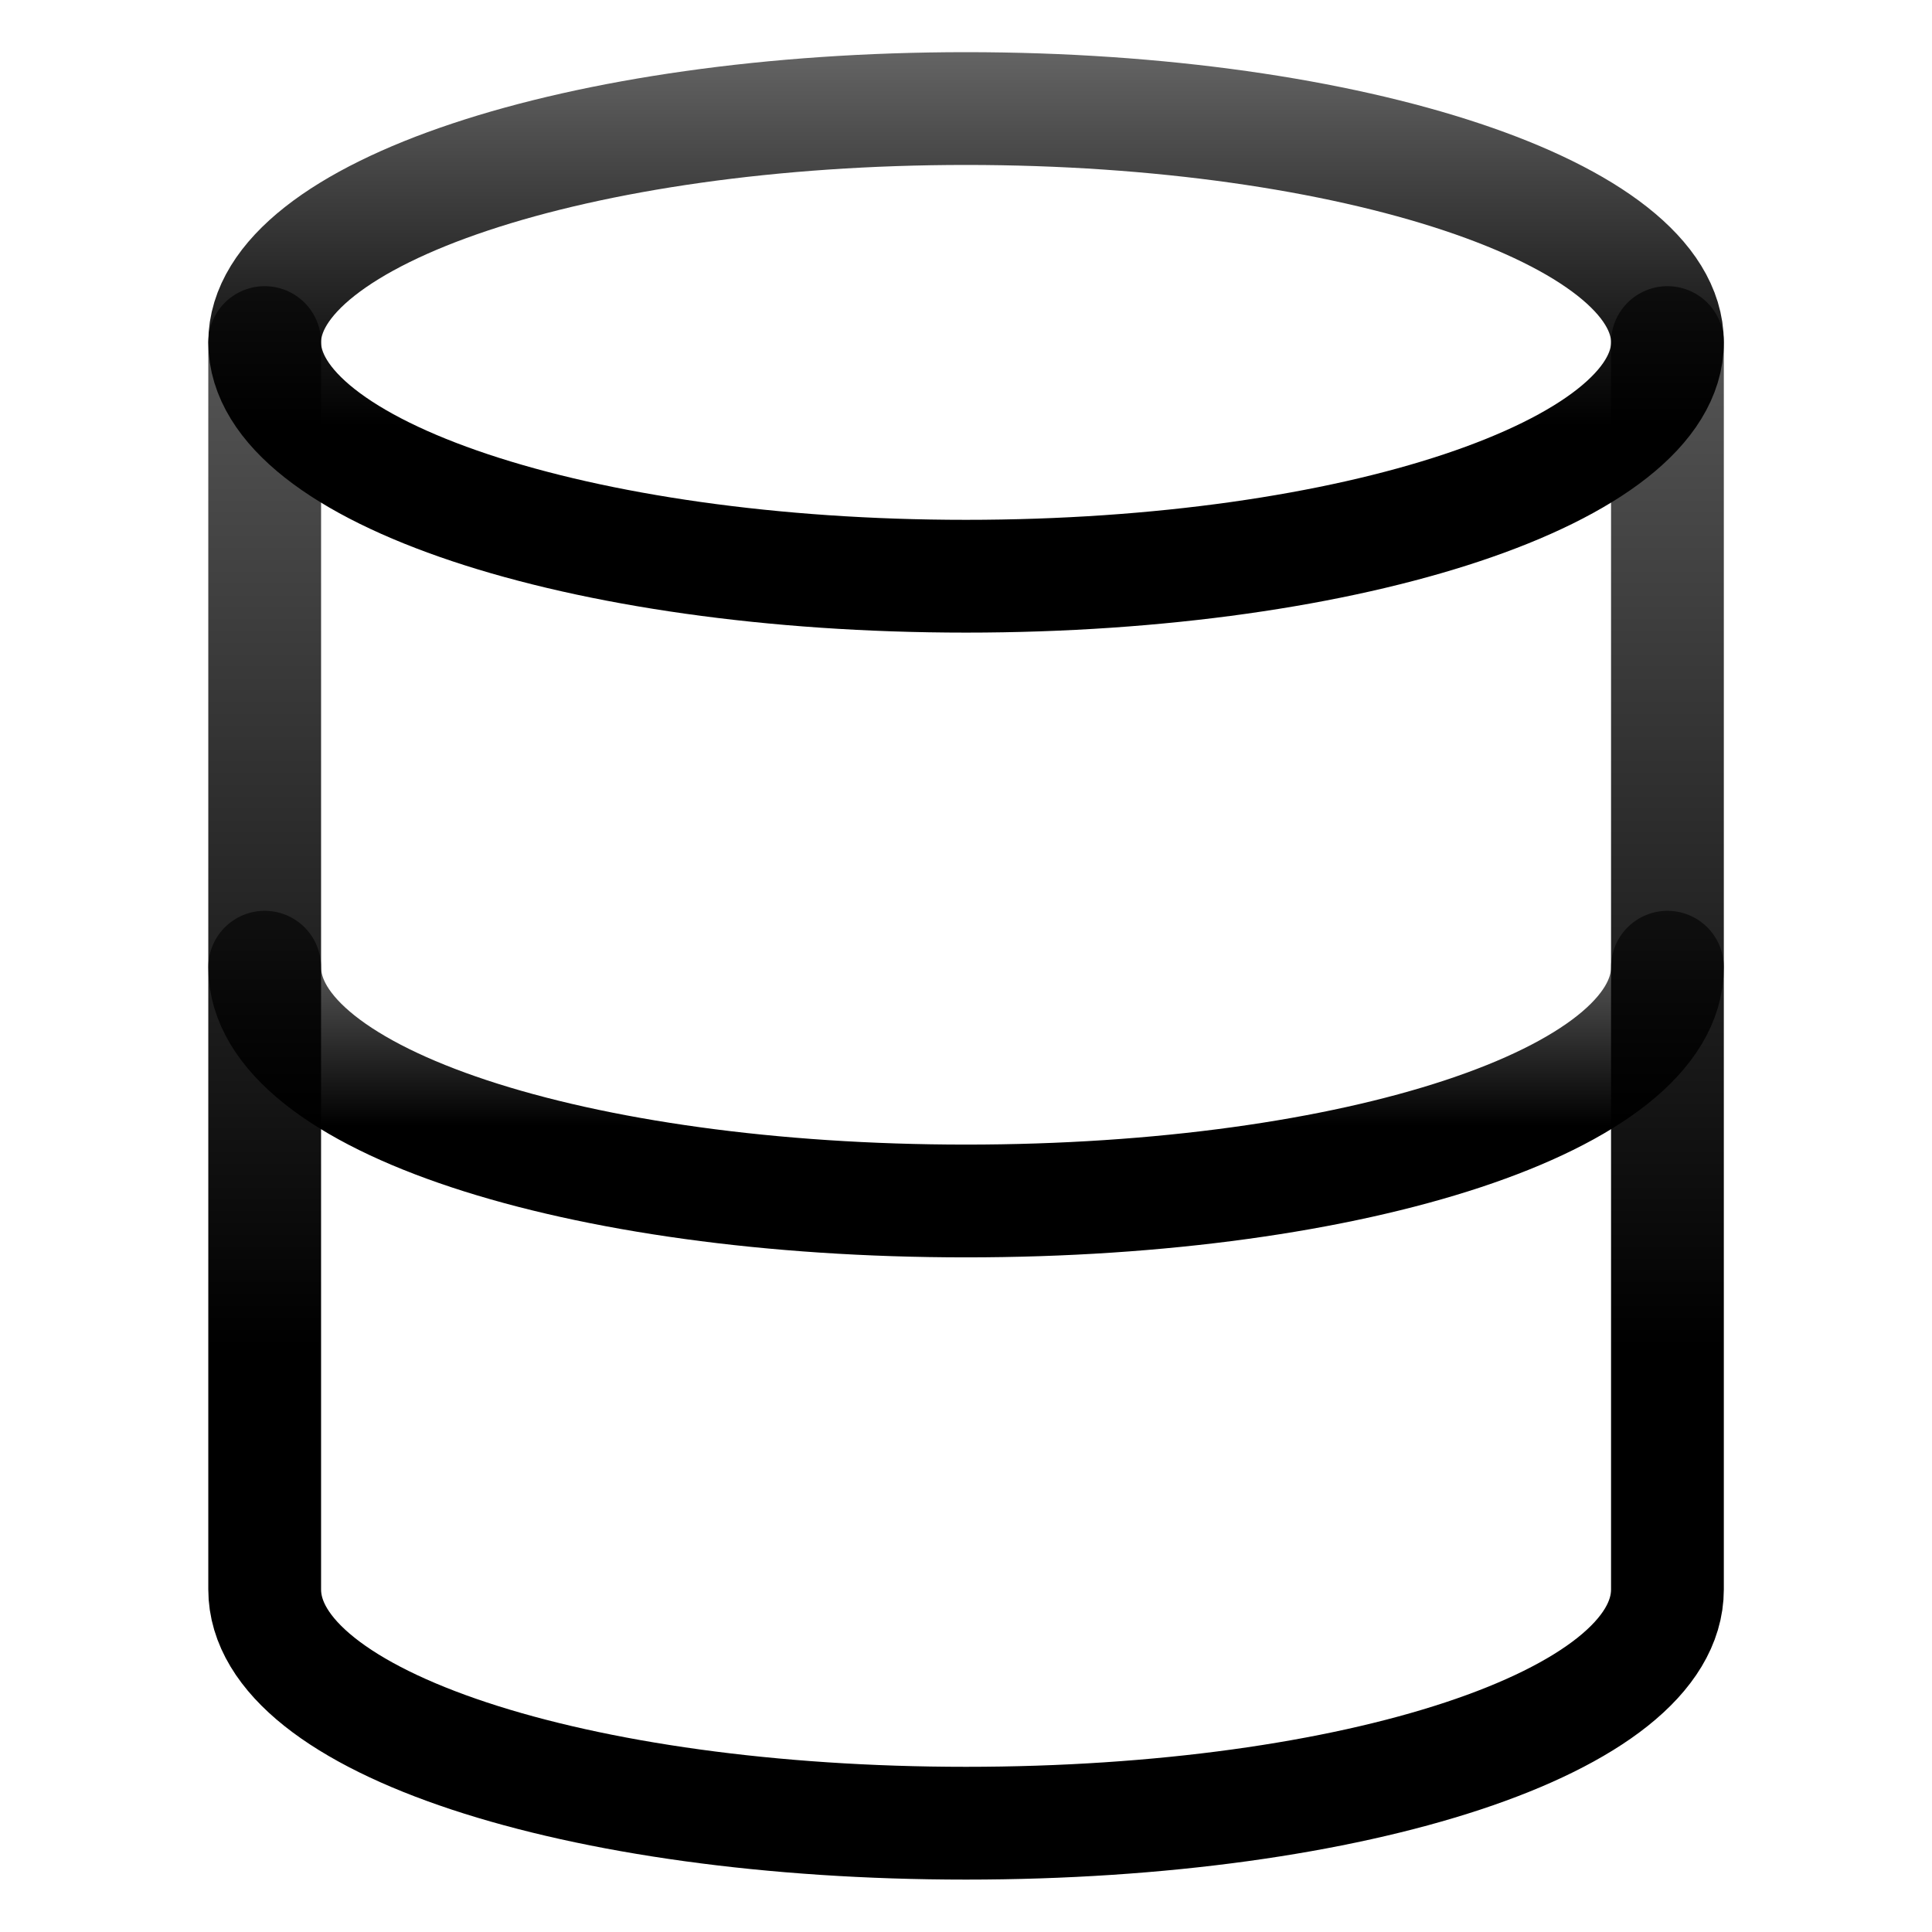
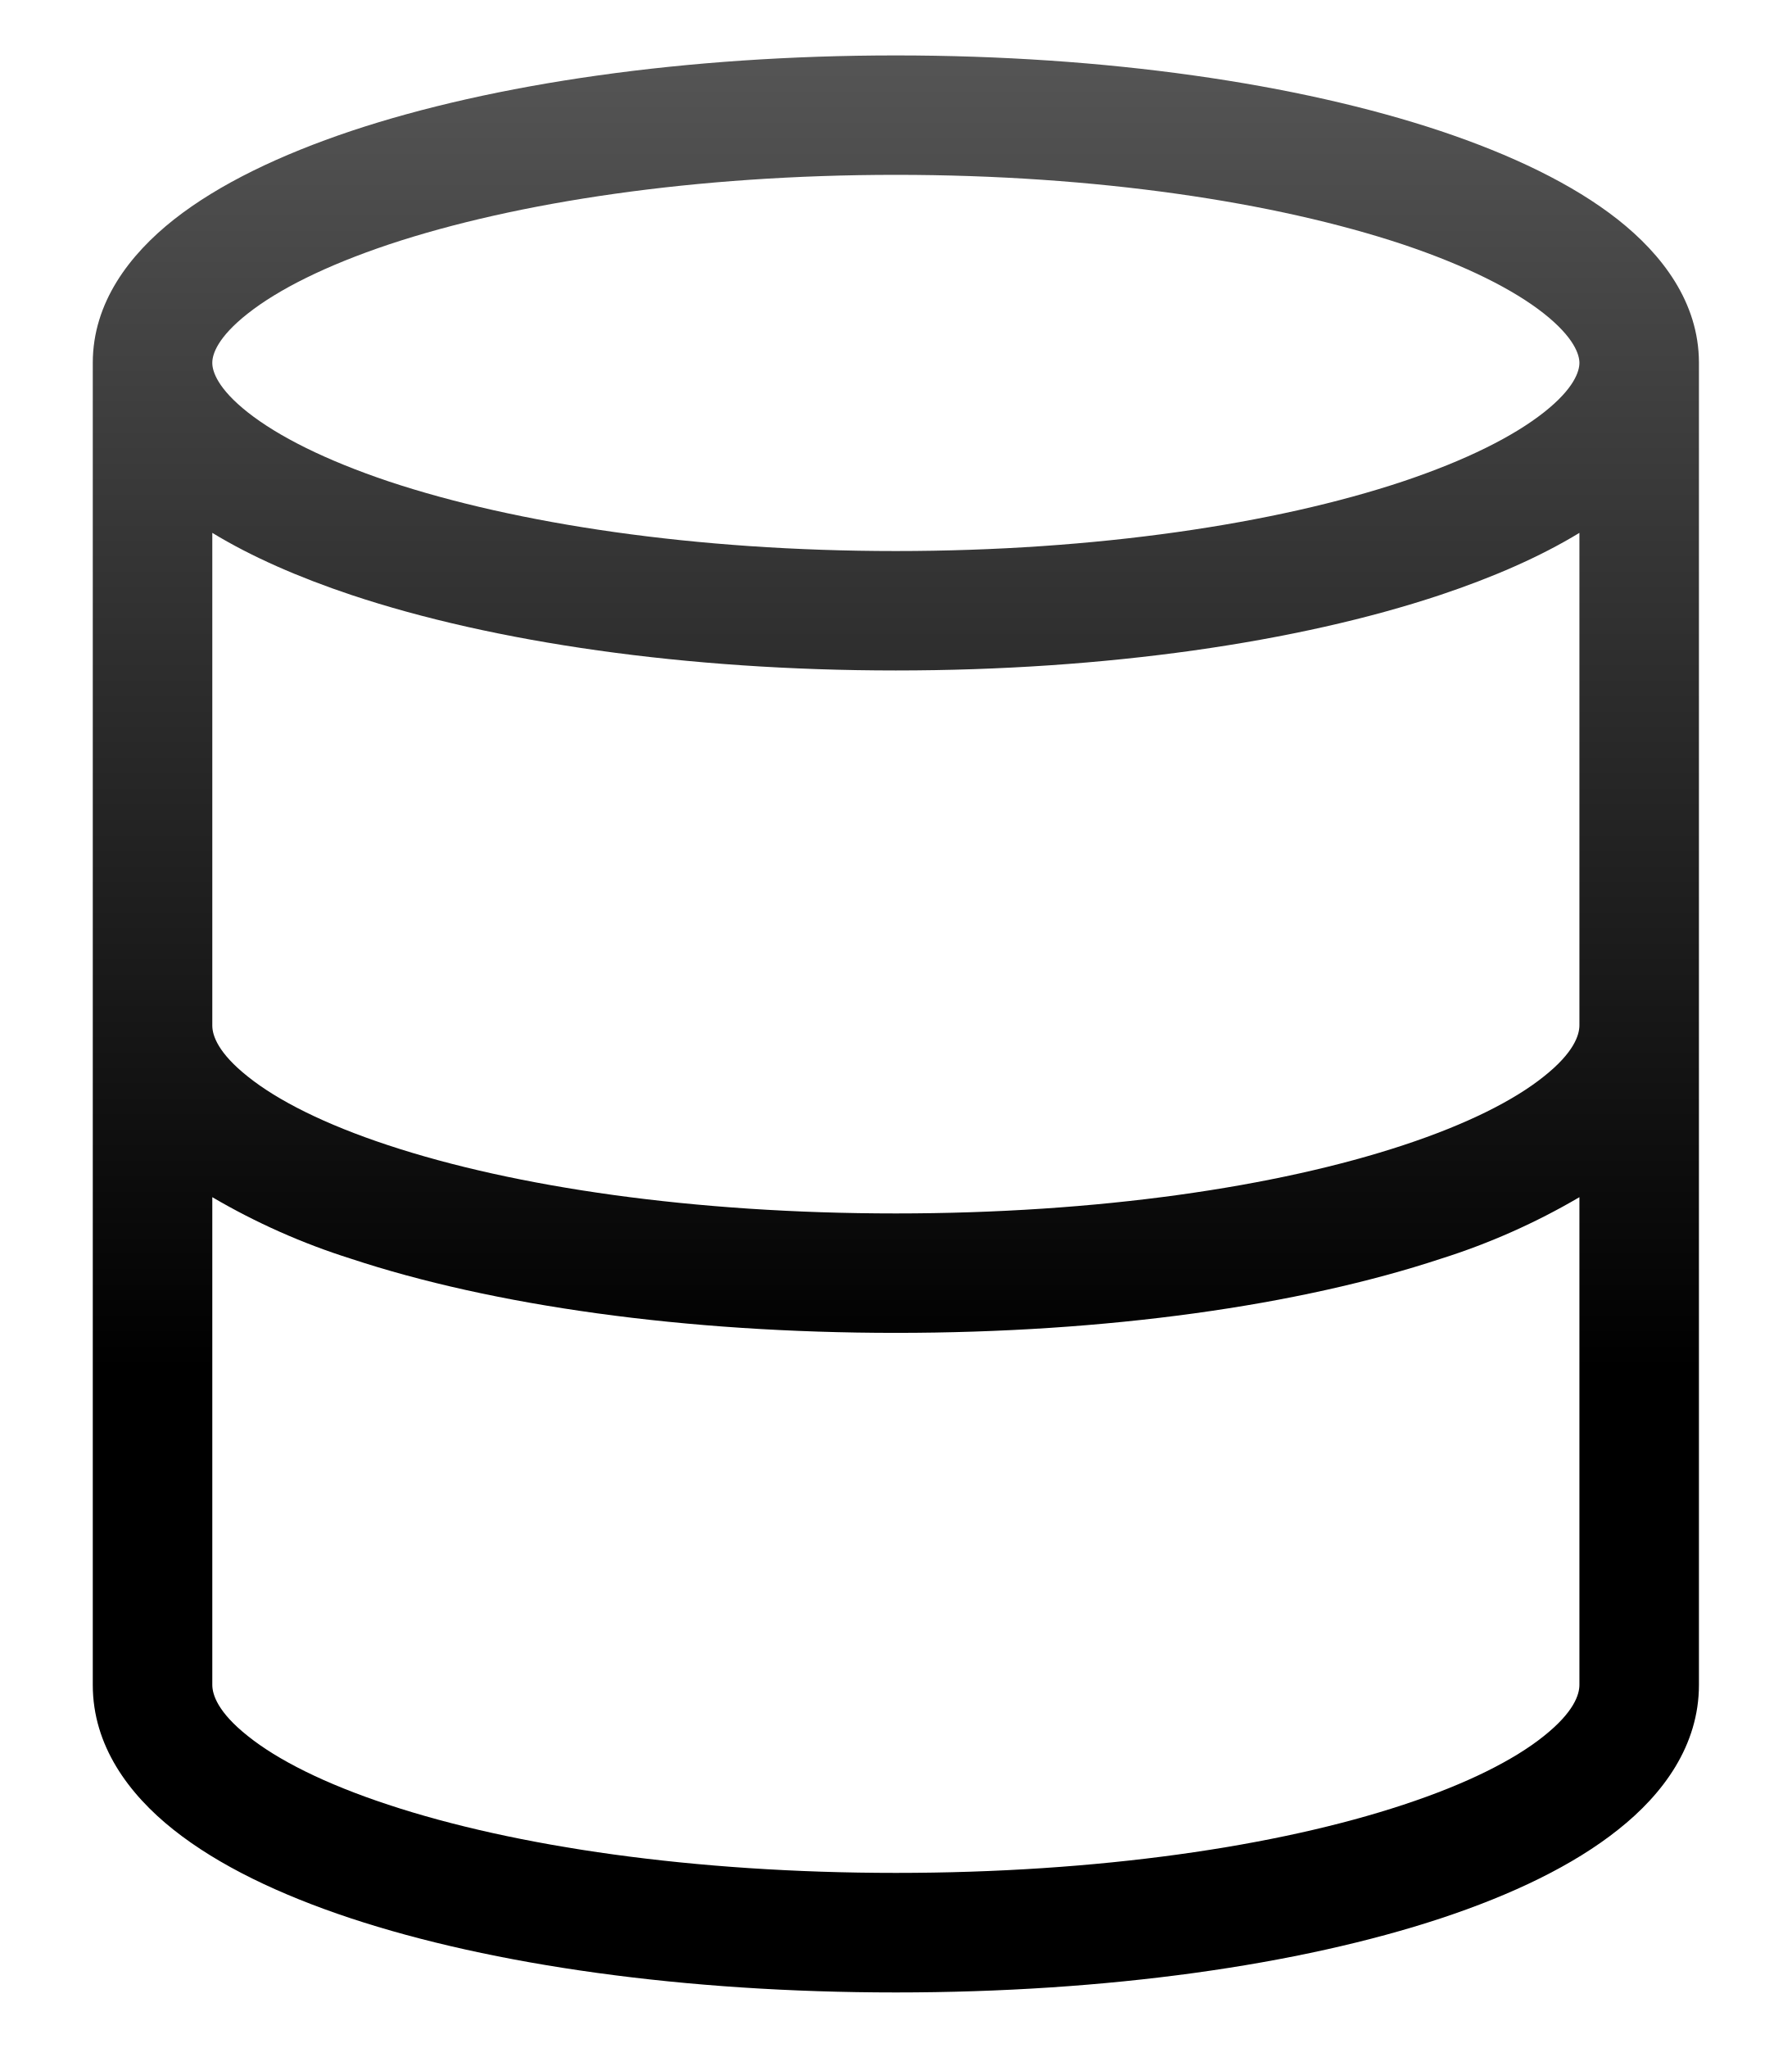
- <svg xmlns="http://www.w3.org/2000/svg" width="16" height="16" viewBox="0 0 16 16" fill="none">
-   <path d="M2.192 2.837V13.163C2.192 14.26 4.773 15.099 8 15.099C11.227 15.099 13.809 14.26 13.809 13.163V2.837" stroke="url(#paint0_linear_1282_7146)" stroke-width="0.934" stroke-linecap="round" stroke-linejoin="round" />
-   <path d="M8 4.772C11.208 4.772 13.809 3.905 13.809 2.835C13.809 1.766 11.208 0.899 8 0.899C4.792 0.899 2.192 1.766 2.192 2.835C2.192 3.905 4.792 4.772 8 4.772Z" stroke="url(#paint1_linear_1282_7146)" stroke-width="0.934" stroke-linecap="round" stroke-linejoin="round" />
-   <path d="M13.809 8.01C13.809 9.107 11.227 9.946 8 9.946C4.773 9.946 2.192 9.107 2.192 8.01" stroke="url(#paint2_linear_1282_7146)" stroke-width="0.934" stroke-linecap="round" stroke-linejoin="round" />
+ <svg xmlns="http://www.w3.org/2000/svg" width="14" height="16" fill="none" viewBox="0 0 14 16">
+   <path fill="url(#a)" fill-rule="evenodd" d="M1.659 2.833c0-.064.04-.197.278-.384.236-.186.605-.373 1.104-.54.992-.33 2.392-.543 3.96-.543 1.567 0 2.967.213 3.96.543.498.167.867.354 1.103.54.24.19.278.324.278.386 0 .063-.038.198-.278.387-.236.186-.605.373-1.104.54-.992.33-2.392.543-3.96.543-1.567 0-2.967-.213-3.96-.543-.498-.167-.867-.354-1.103-.54-.236-.186-.277-.32-.278-.383v-.006Zm-.934.011v-.009c0-.471.287-.846.634-1.12.353-.278.834-.507 1.386-.692C3.855.653 5.36.433 7 .433c1.64 0 3.145.22 4.255.59.553.185 1.034.414 1.387.692.346.273.632.646.634 1.115v10.333c0 .474-.28.853-.63 1.13-.352.281-.832.51-1.384.693-1.11.367-2.614.58-4.261.58-1.648 0-3.153-.213-4.262-.58-.552-.183-1.032-.412-1.384-.692-.35-.278-.63-.657-.63-1.13V8.018a1.17 1.17 0 0 1 0-.014v-5.16Zm.934 5.17V4.163c.307.187.677.348 1.086.485 1.11.37 2.615.59 4.255.59 1.64 0 3.145-.22 4.255-.59.41-.137.78-.298 1.087-.485V8.01c0 .075-.042.213-.278.4-.232.186-.599.372-1.096.536C9.98 9.273 8.58 9.48 7 9.48c-1.579 0-2.979-.206-3.967-.533-.497-.164-.864-.35-1.096-.536-.232-.184-.277-.32-.278-.396Zm0 1.338v3.811c0 .075.042.213.278.4.232.186.599.372 1.096.536.988.327 2.388.533 3.968.533 1.579 0 2.979-.206 3.967-.533.497-.164.864-.35 1.096-.536.236-.188.278-.325.278-.4v-3.81a5.265 5.265 0 0 1-1.08.48c-1.11.367-2.614.58-4.262.58-1.647 0-3.152-.213-4.26-.58a5.266 5.266 0 0 1-1.081-.48Z" clip-rule="evenodd" />
  <defs>
-     <linearGradient id="paint0_linear_1282_7146" x1="8.024" y1="1.164" x2="8.024" y2="17.598" gradientUnits="userSpaceOnUse">
-       <stop stop-color="currentColor" stop-opacity="0.6" />
-       <stop offset="0.608" stop-color="currentColor" />
-     </linearGradient>
-     <linearGradient id="paint1_linear_1282_7146" x1="8.024" y1="0.371" x2="8.024" y2="5.561" gradientUnits="userSpaceOnUse">
-       <stop stop-color="currentColor" stop-opacity="0.6" />
-       <stop offset="0.608" stop-color="currentColor" />
-     </linearGradient>
-     <linearGradient id="paint2_linear_1282_7146" x1="8.024" y1="7.746" x2="8.024" y2="10.341" gradientUnits="userSpaceOnUse">
+     <linearGradient id="a" x1="7.026" x2="7.026" y1="-1.633" y2="18.651" gradientUnits="userSpaceOnUse">
      <stop stop-color="currentColor" stop-opacity="0.6" />
      <stop offset="0.608" stop-color="currentColor" />
    </linearGradient>
  </defs>
</svg>
